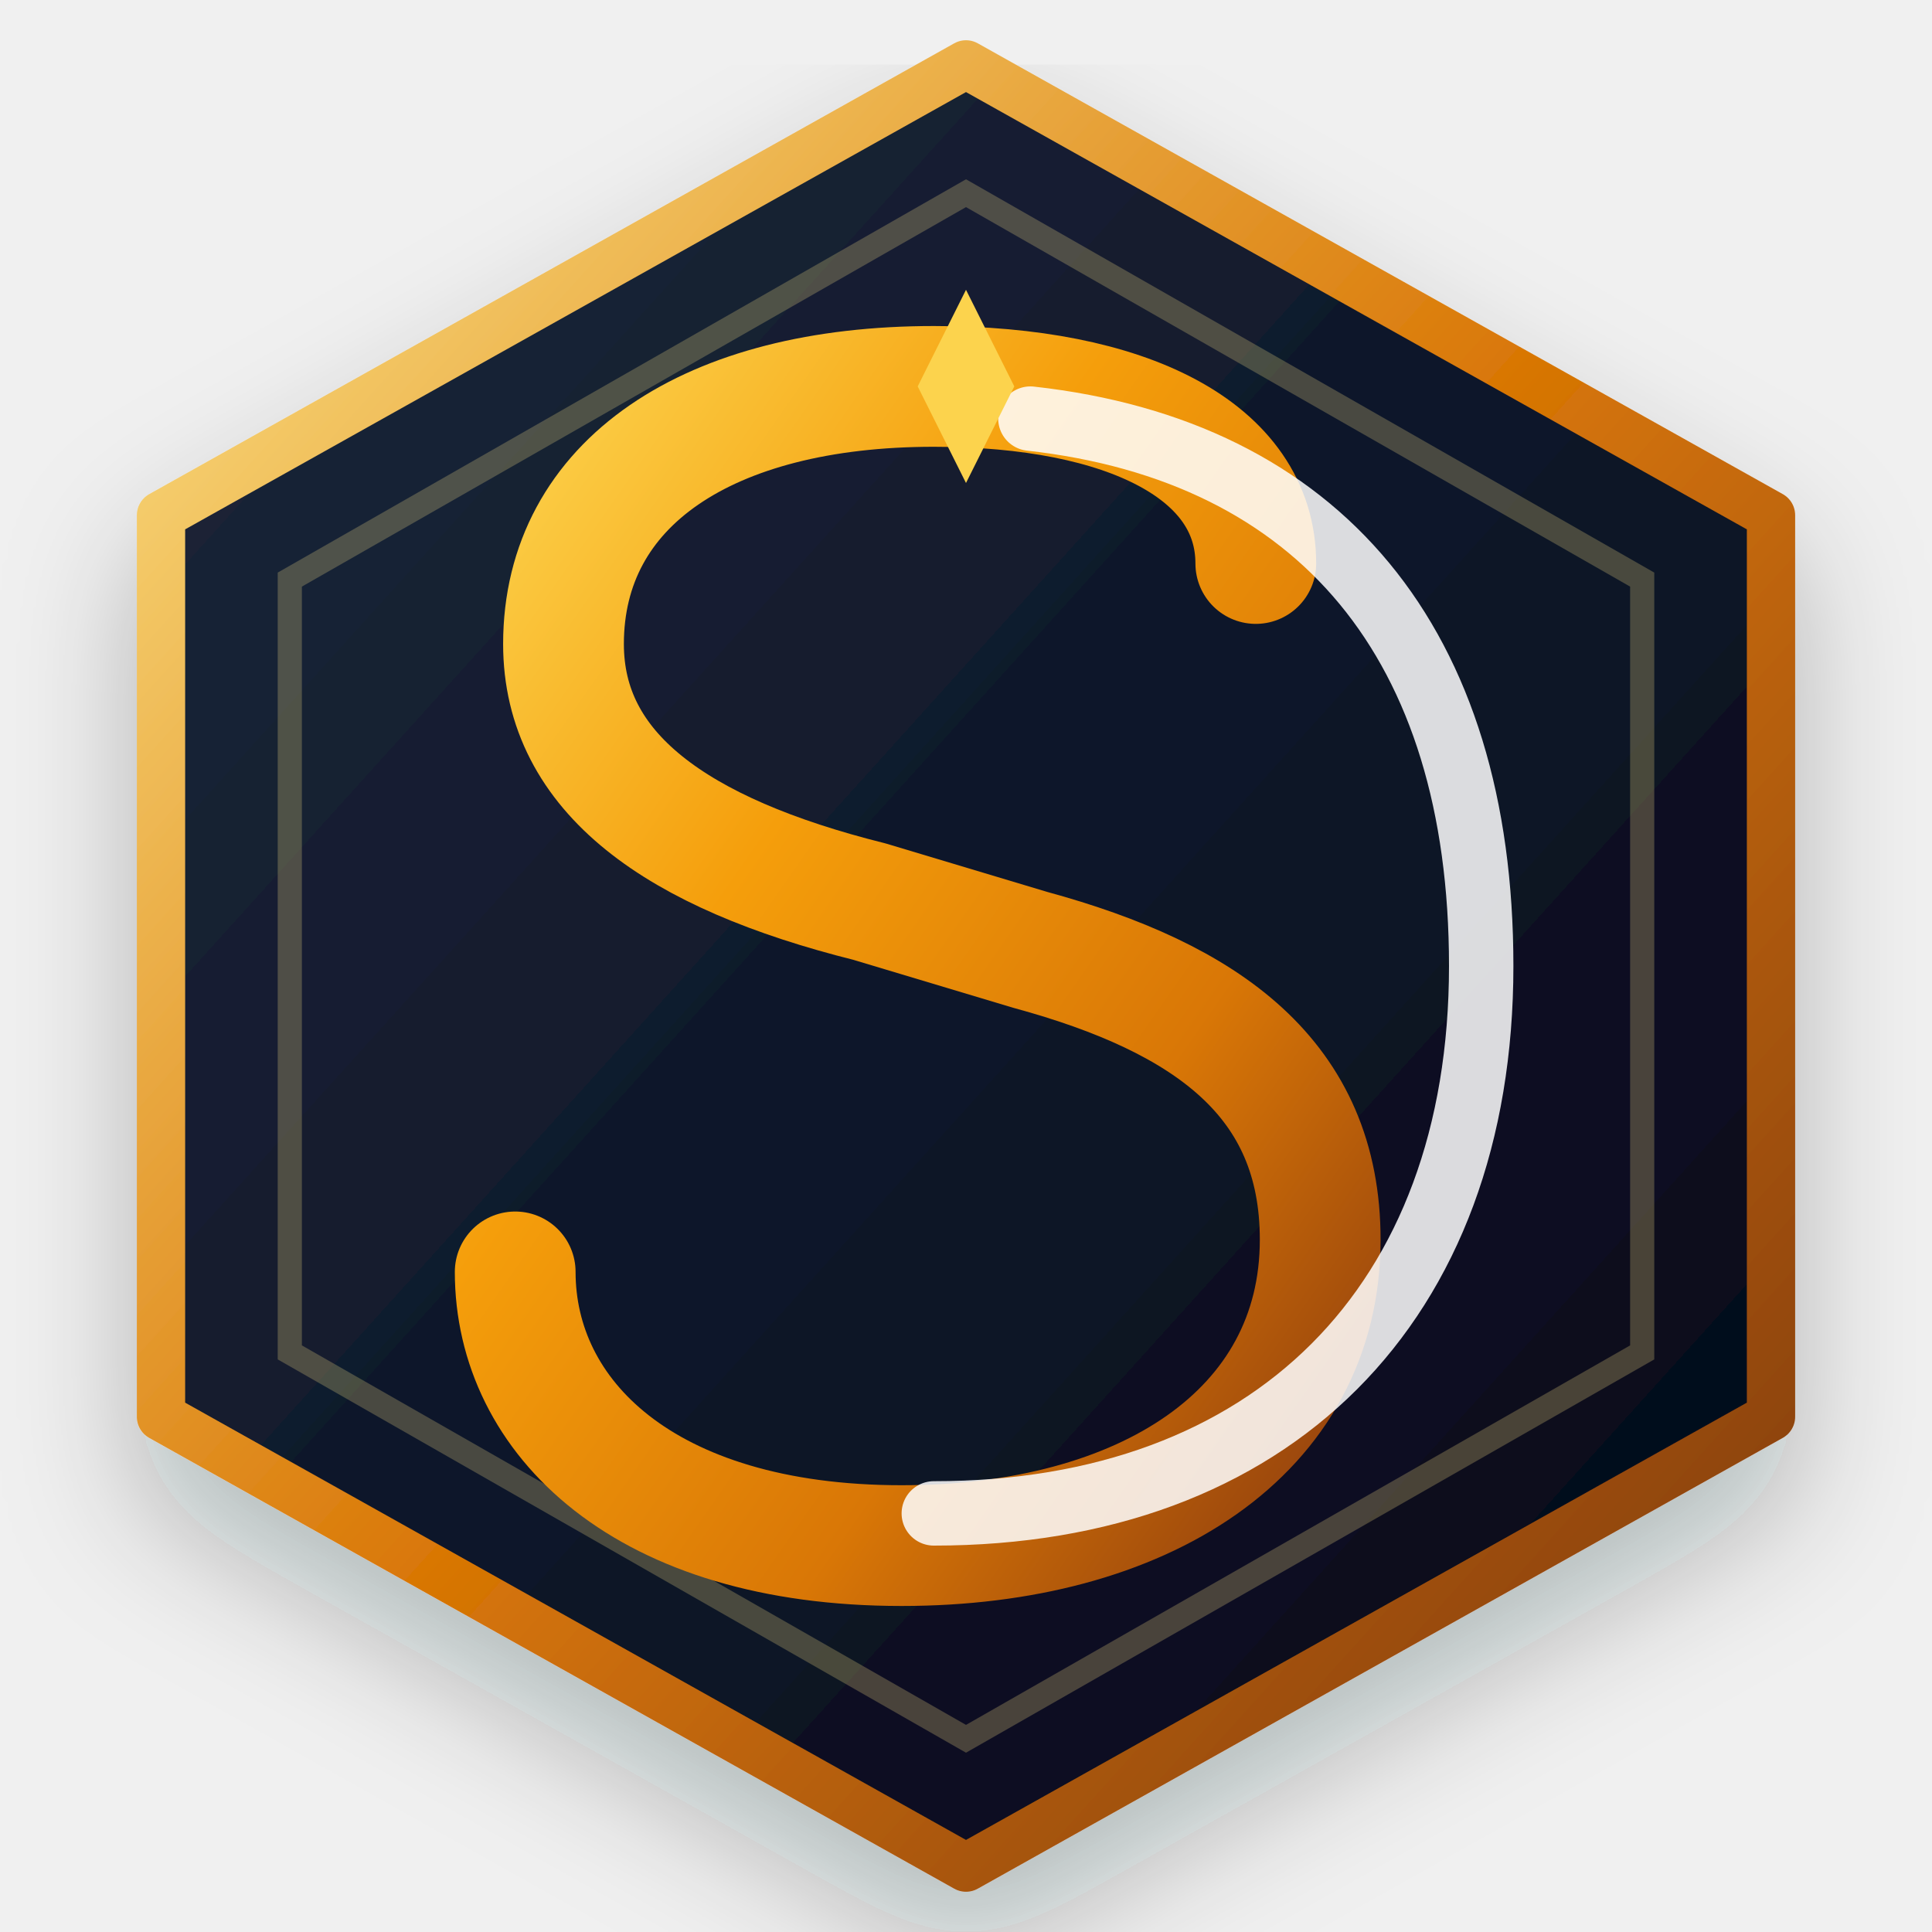
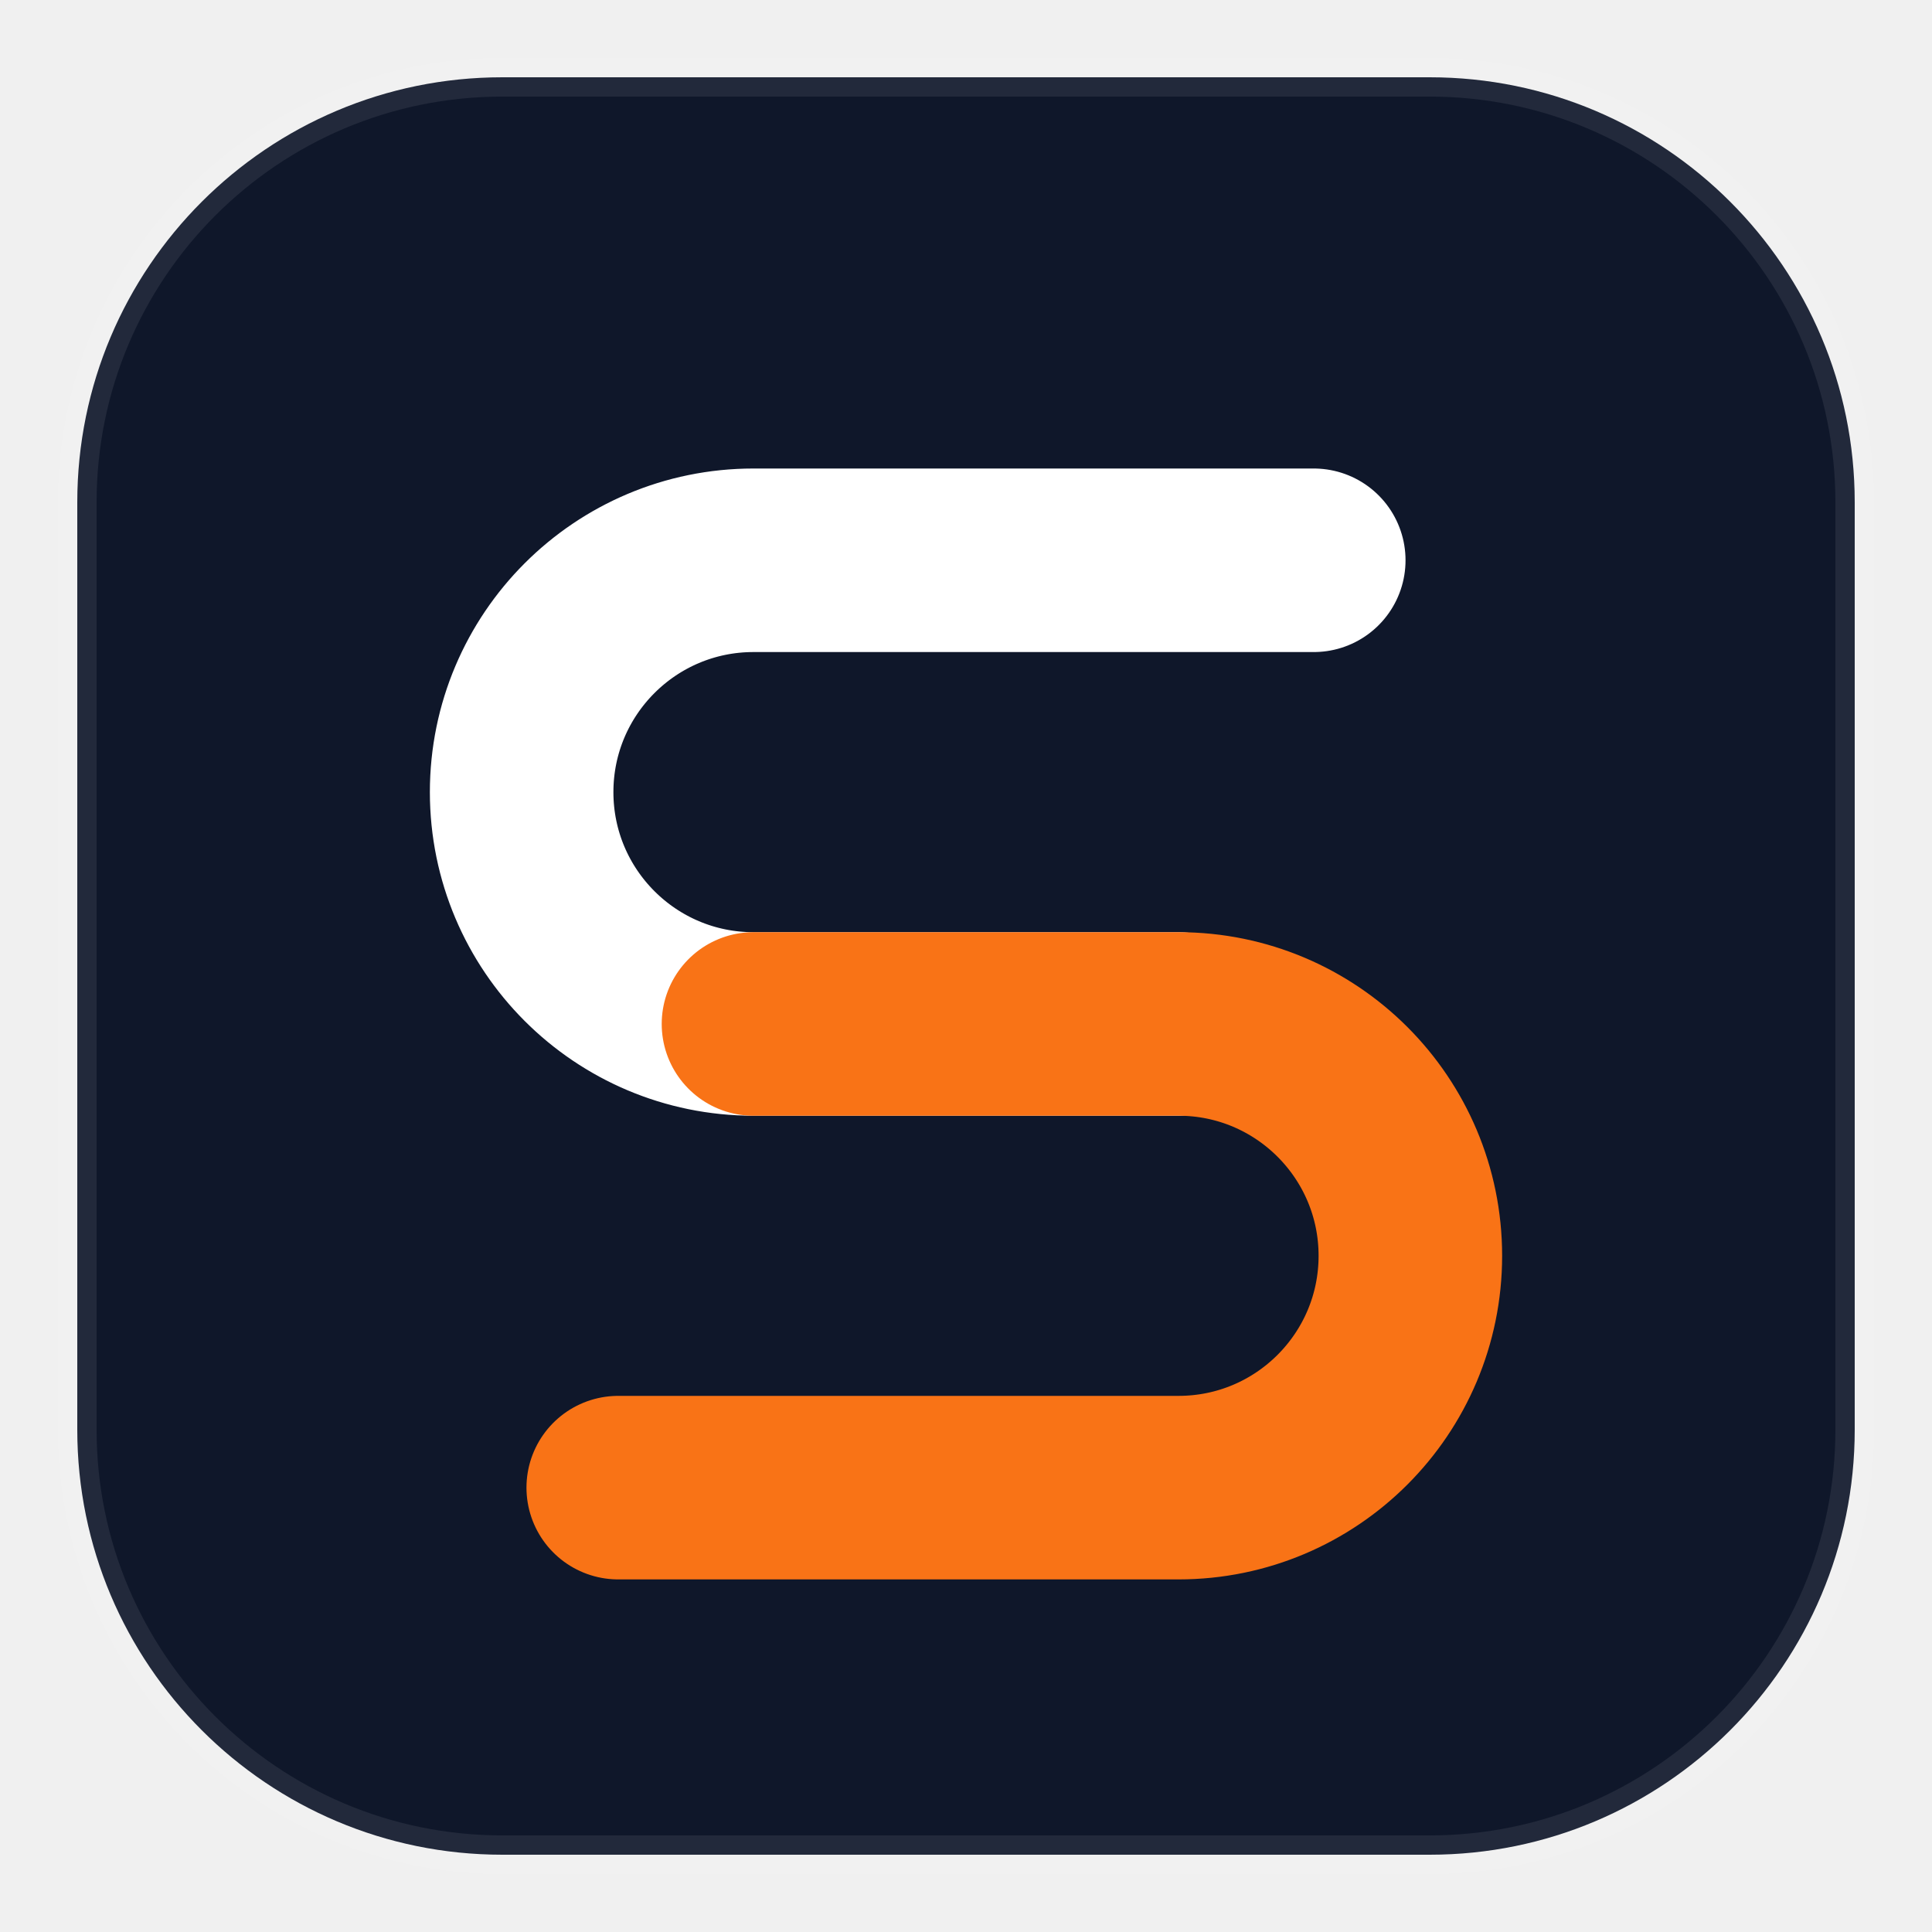
- <svg xmlns="http://www.w3.org/2000/svg" viewBox="0 0 120 120" width="120" height="120" fill="none">
-   <defs>
-     <linearGradient id="sgGoldGrad" x1="0%" y1="0%" x2="100%" y2="100%">
-       <stop offset="0%" stop-color="#FCD34D" />
-       <stop offset="35%" stop-color="#F59E0B" />
-       <stop offset="70%" stop-color="#D97706" />
-       <stop offset="100%" stop-color="#92400E" />
-     </linearGradient>
-     <linearGradient id="sgNavyGrad" x1="0%" y1="0%" x2="100%" y2="100%">
-       <stop offset="0%" stop-color="#1E293B" />
-       <stop offset="50%" stop-color="#0F172A" />
-       <stop offset="100%" stop-color="#020617" />
-     </linearGradient>
-     <filter id="sgShadow" x="-20%" y="-20%" width="140%" height="140%">
-       <feDropShadow dx="0" dy="4" stdDeviation="4" flood-color="#0F172A" flood-opacity="0.25" />
-     </filter>
-     <linearGradient id="sgBorderGrad" x1="0%" y1="0%" x2="100%" y2="100%">
-       <stop offset="0%" stop-color="#FDE68A" />
-       <stop offset="50%" stop-color="#D97706" />
-       <stop offset="100%" stop-color="#78350F" />
-     </linearGradient>
-   </defs>
-   <path d="M60 4 L110 32 L110 88 L60 116 L10 88 L10 32 Z" fill="url(#sgNavyGrad)" stroke="url(#sgBorderGrad)" stroke-width="3" stroke-linejoin="round" filter="url(#sgShadow)" />
-   <path d="M60 12 L102 36 L102 84 L60 108 L18 84 L18 36 Z" fill="none" stroke="rgba(253, 230, 138, 0.25)" stroke-width="1.5" />
-   <path d="M78 35 C78 28 70 24 58 24 C44 24 35 30 35 40 C35 48 42 53 54 56 L64 59 C75 62 82 67 82 77 C82 89 71 96 56 96 C40 96 32 88 32 79" fill="none" stroke="url(#sgGoldGrad)" stroke-width="7.5" stroke-linecap="round" stroke-linejoin="round" />
-   <path d="M64 26 C82 28 92 40 92 60 C92 81 79 94 58 94" fill="none" stroke="#FFFFFF" stroke-width="4" stroke-linecap="round" opacity="0.85" />
-   <path d="M92 60 L70 60" fill="none" stroke="url(#sgGoldGrad)" stroke-width="6" stroke-linecap="round" />
-   <polygon points="60,18 63,24 60,30 57,24" fill="#FCD34D" />
+ <svg xmlns="http://www.w3.org/2000/svg" viewBox="0 0 100 100" width="100" height="100" fill="none">
+   <rect x="4" y="4" width="92" height="92" rx="22" fill="#0F172A" />
+   <rect x="4" y="4" width="92" height="92" rx="22" stroke="rgba(255, 255, 255, 0.08)" stroke-width="2" />
+   <path d="M68 29 H39 C32.373 29 27 34.373 27 41 C27 47.627 32.373 53 39 53 H61" stroke="#FFFFFF" stroke-width="9.5" stroke-linecap="round" stroke-linejoin="round" />
+   <path d="M39 53 H61 C67.627 53 73 58.373 73 65 C73 71.627 67.627 77 61 77 H32" stroke="#F97316" stroke-width="9.5" stroke-linecap="round" stroke-linejoin="round" />
</svg>
